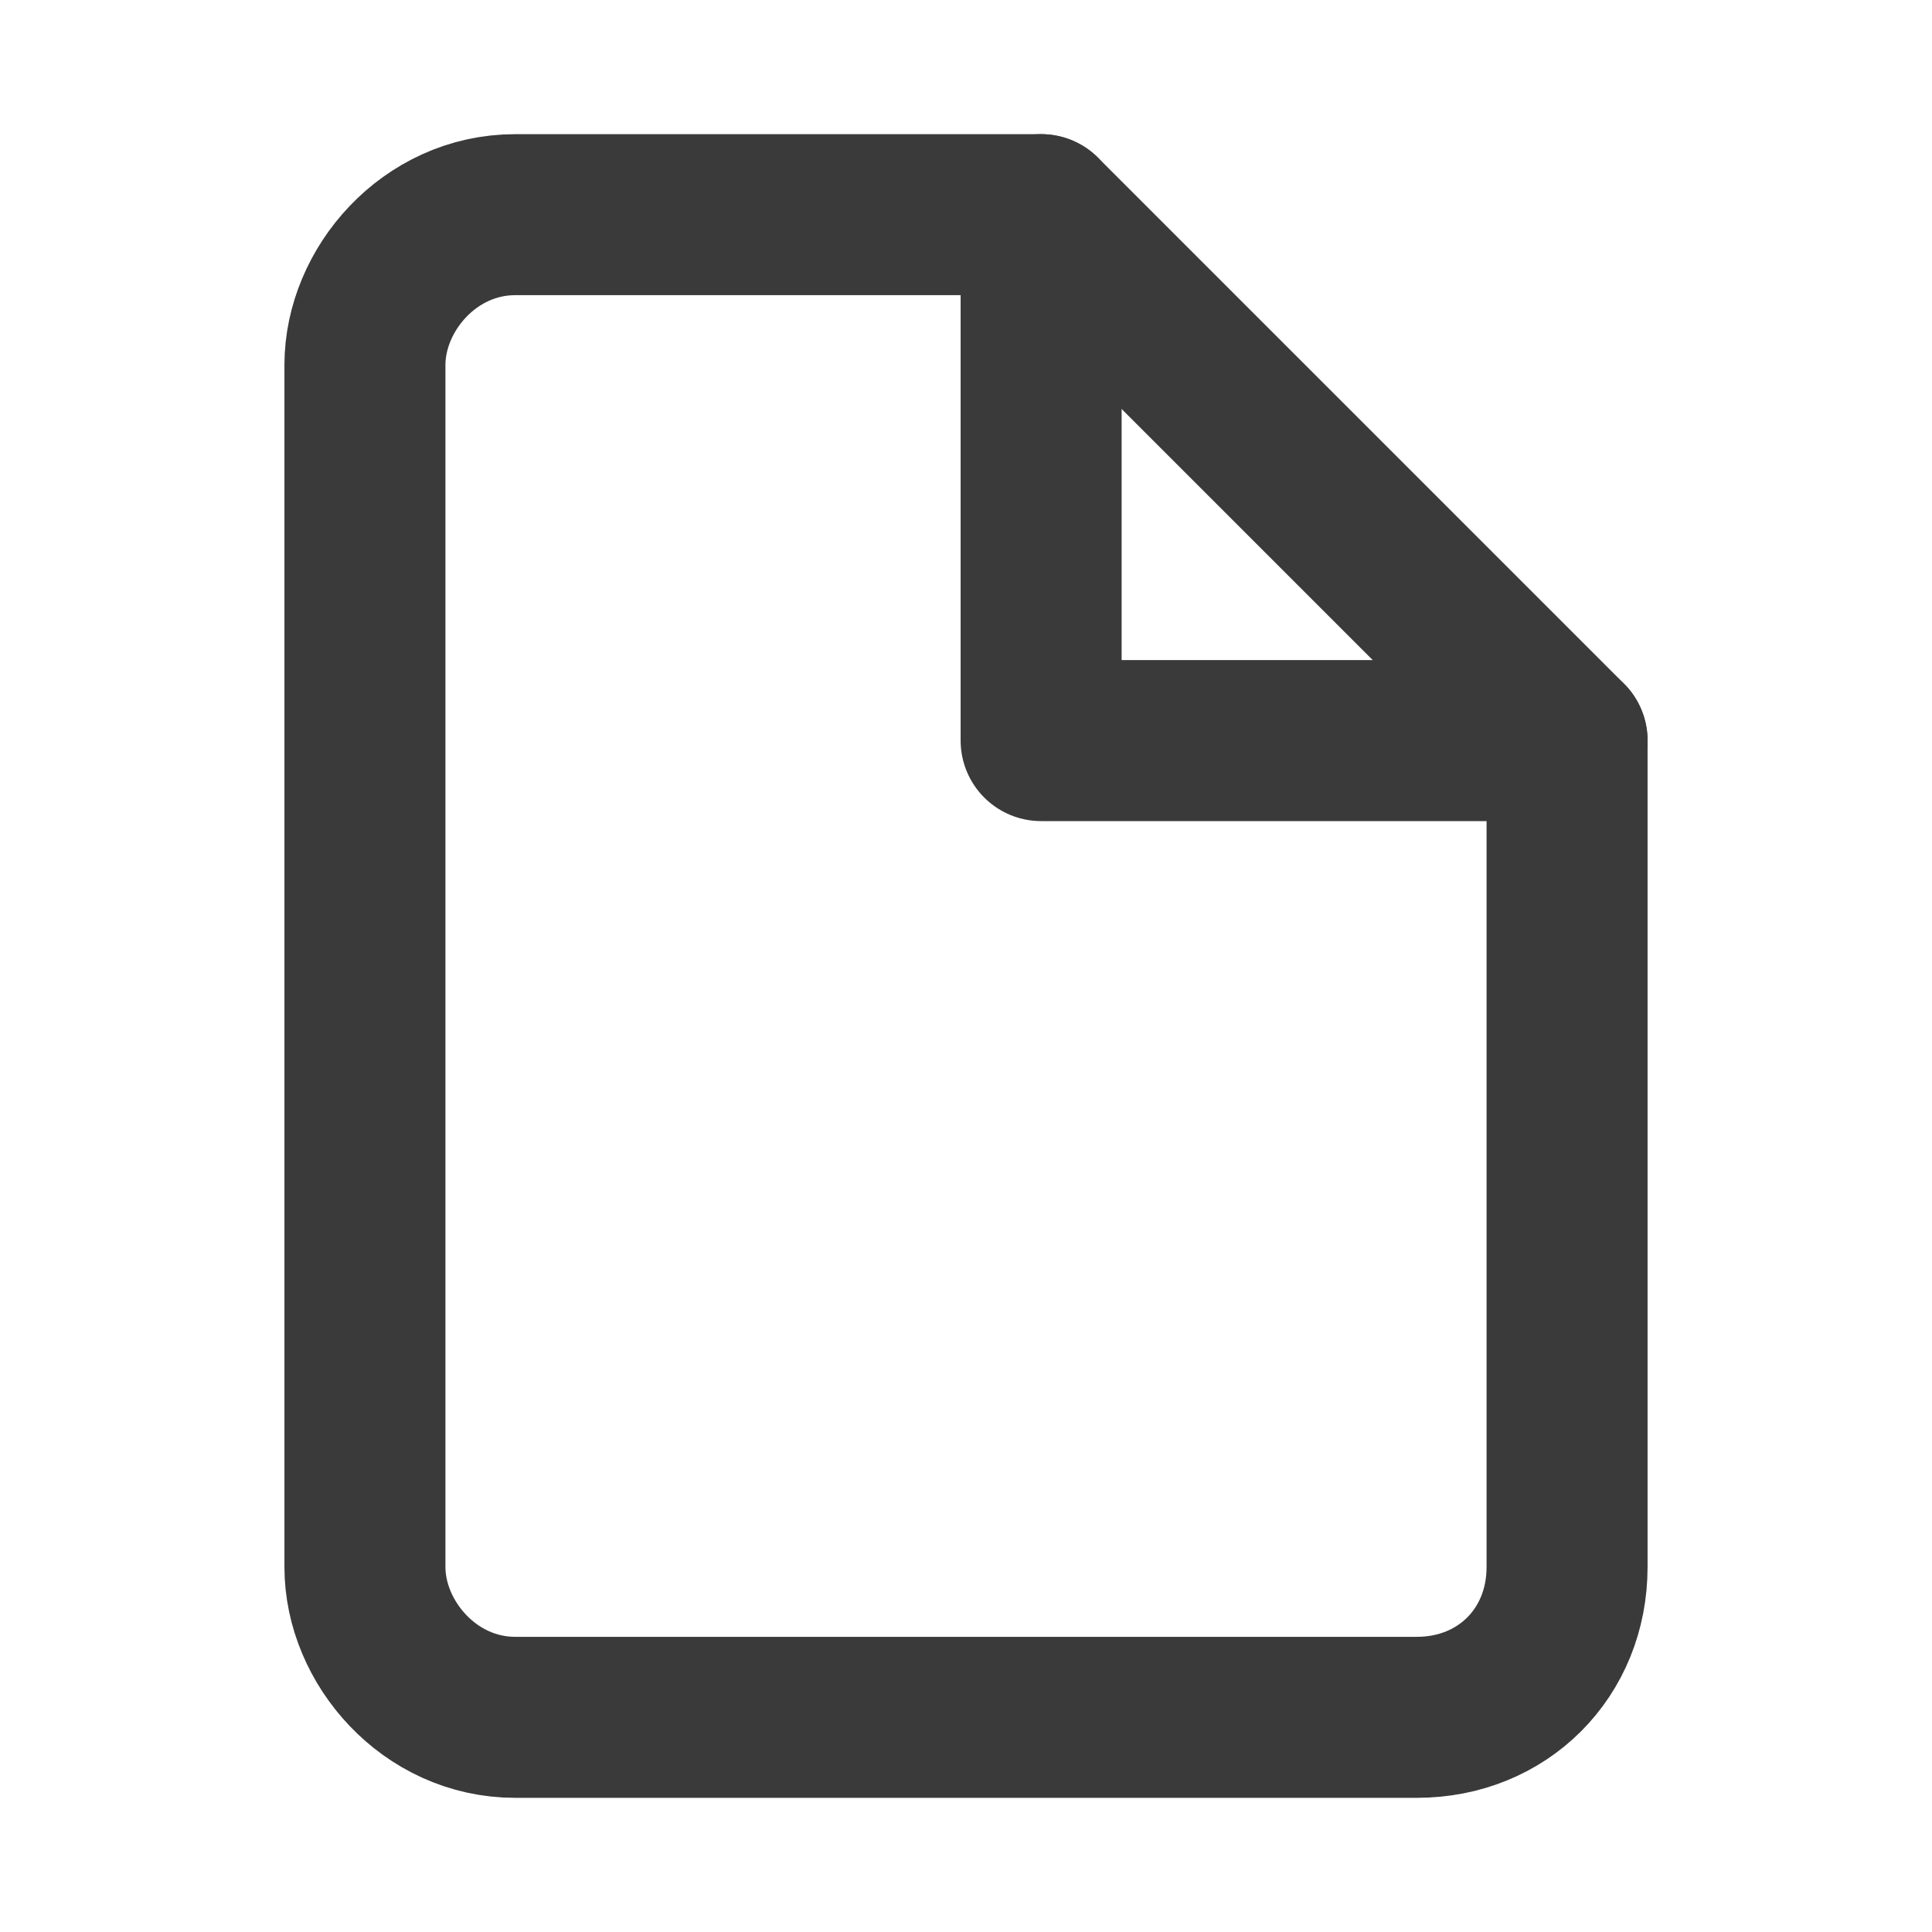
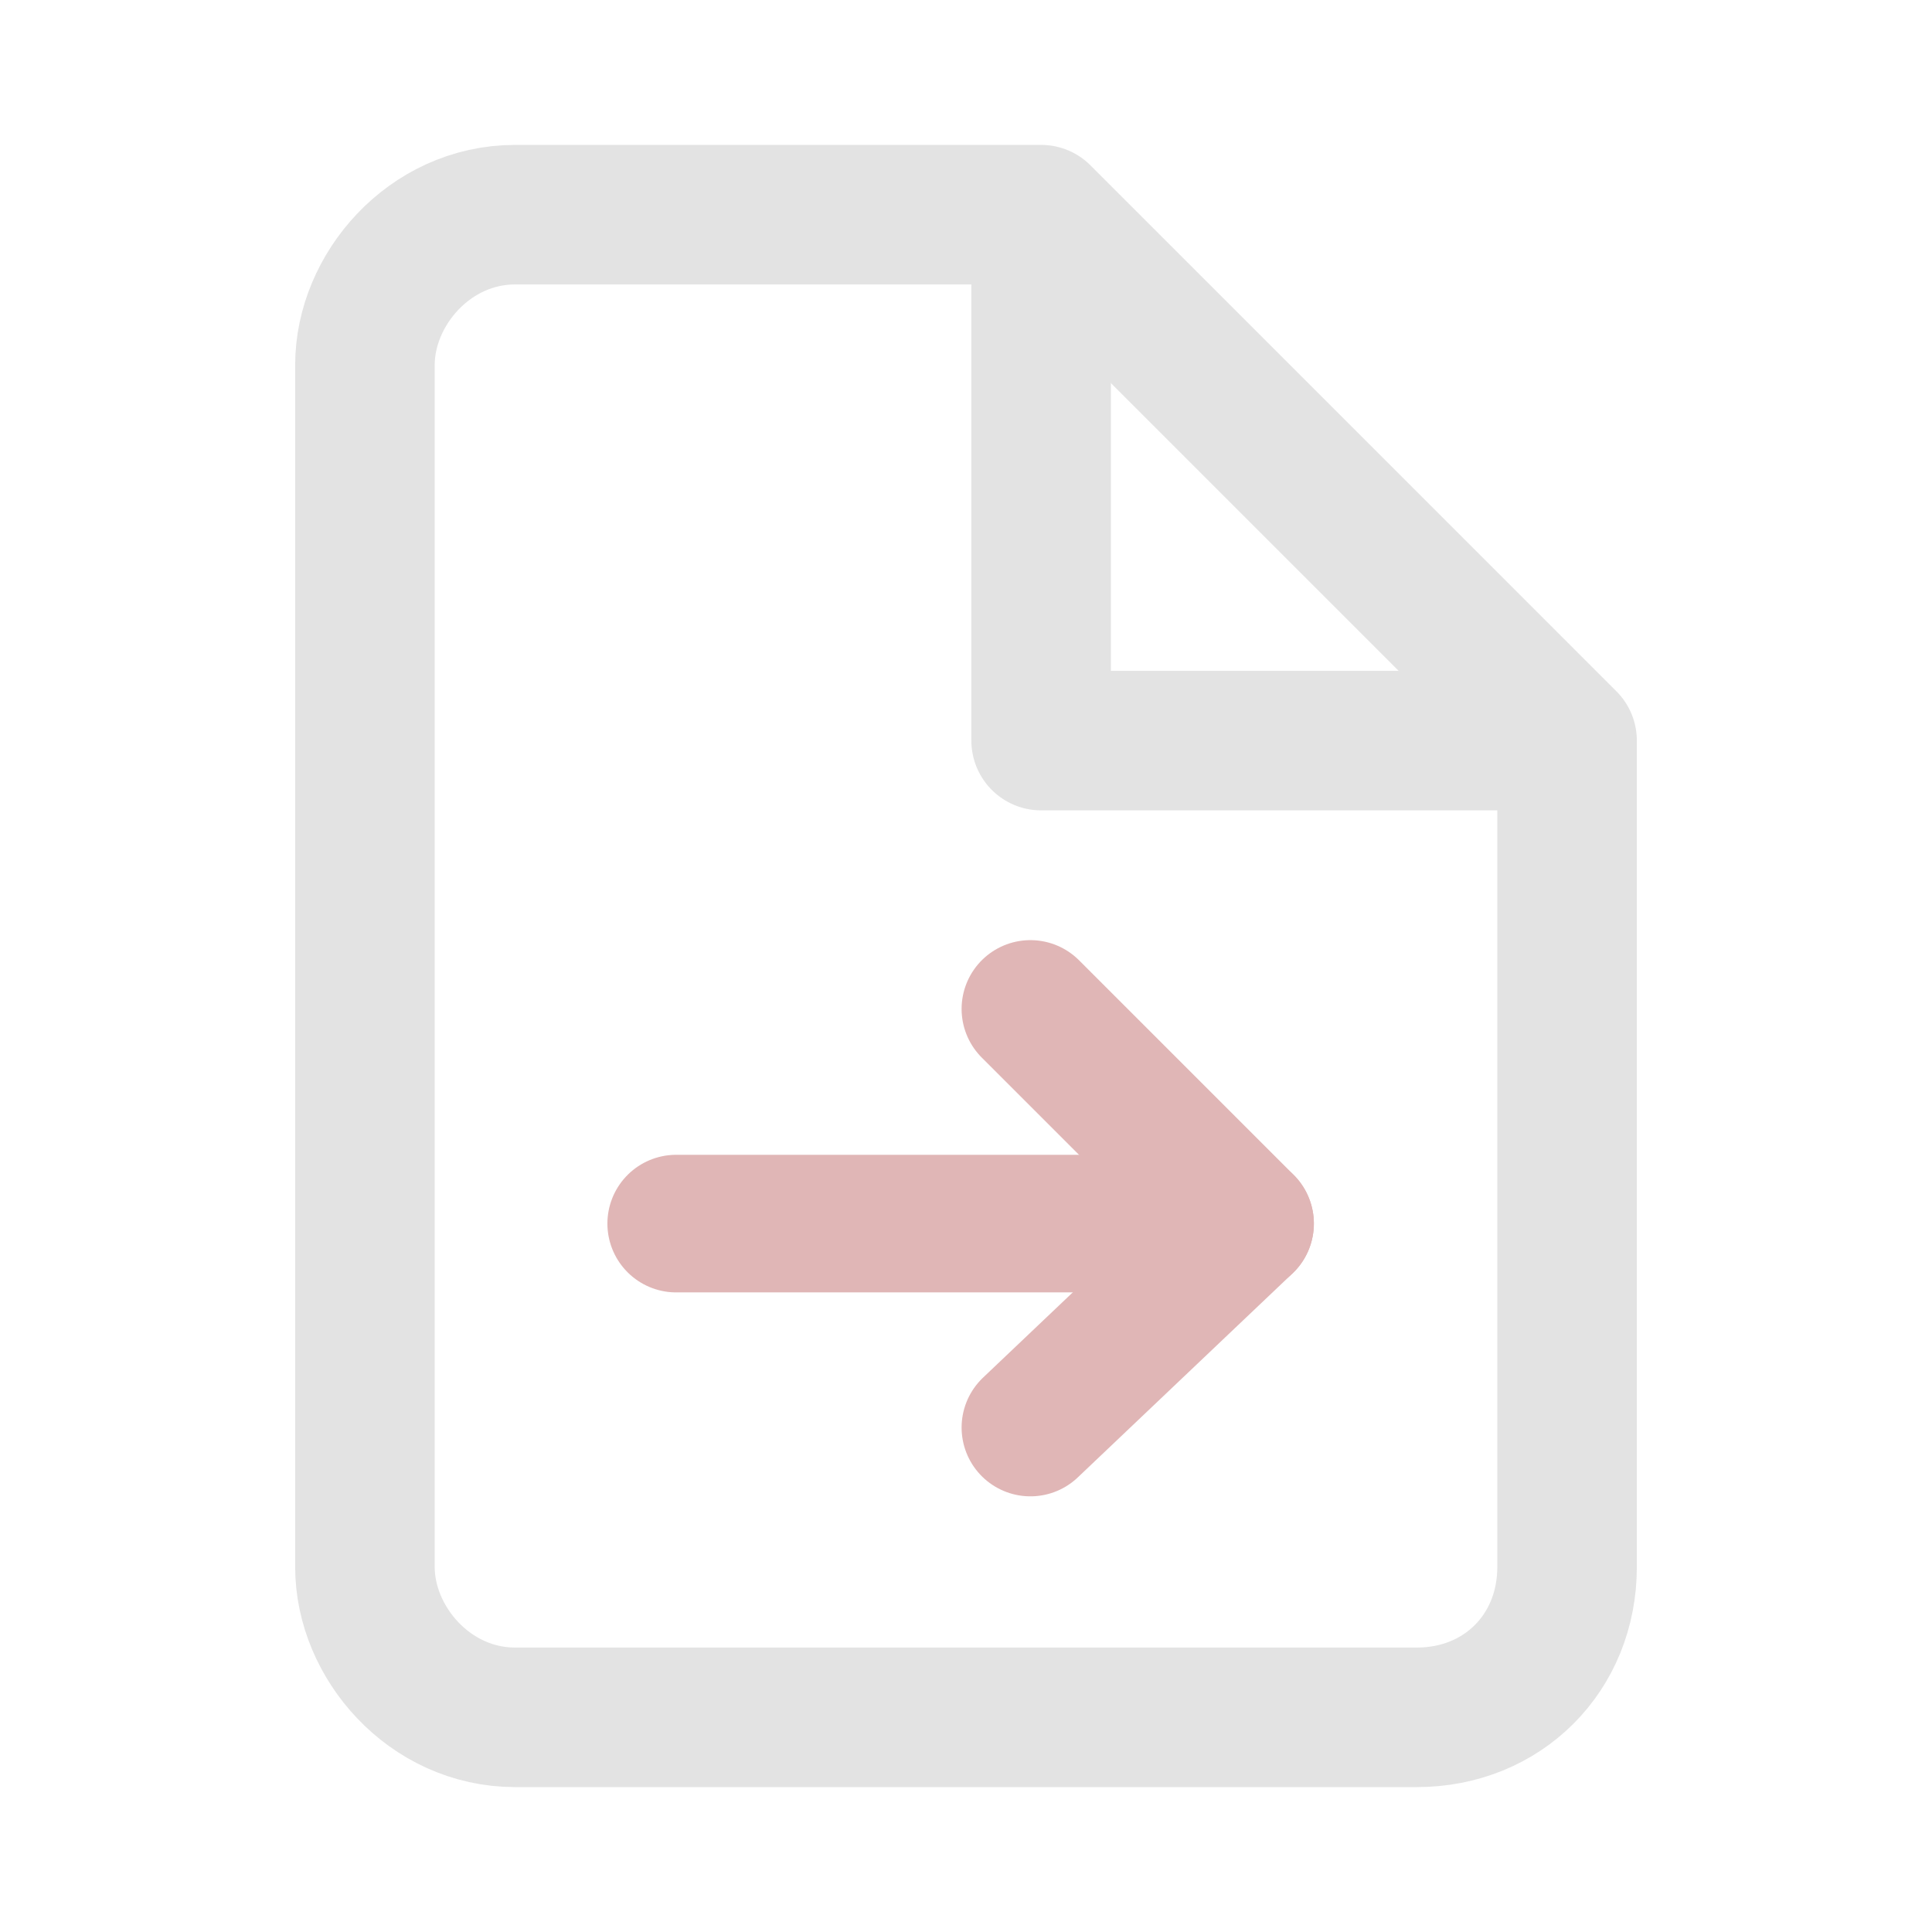
<svg xmlns="http://www.w3.org/2000/svg" version="1.1" id="Ebene_1" x="0px" y="0px" width="18px" height="18px" viewBox="0 0 18 18" style="enable-background:new 0 0 18 18;" xml:space="preserve">
  <style type="text/css">
- 	.st0{fill:none;stroke:#3A3A3A;stroke-width:1.5;stroke-linecap:round;stroke-linejoin:round;}
+ 	.st0{fill:none;stroke:#E3E3E3;stroke-width:1.3;stroke-linecap:round;stroke-linejoin:round;}
+ 	.st1{fill:none;stroke:#E0B6B6;stroke-width:1.282;stroke-linecap:round;stroke-linejoin:round;stroke-miterlimit:10;}
</style>
  <g>
    <path class="st0" d="M9.7,2H4.8C4,2,3.4,2.7,3.4,3.4v11.2C3.4,15.3,4,16,4.8,16h8.4c0.8,0,1.4-0.6,1.4-1.4V6.9L9.7,2z" />
-     <polyline class="st0" points="9.7,2 9.7,6.9 14.6,6.9  " />
+     <polyline class="st0" points="9.7,2.2 9.7,6.9 14.4,6.9  " />
+   </g>
+   <g>
+     <g>
+       <g>
+         <line class="st1" x1="9.6" y1="9.4" x2="11.6" y2="11.4" />
+         <line class="st1" x1="9.6" y1="13.3" x2="11.6" y2="11.4" />
+       </g>
+     </g>
+     <line class="st1" x1="11.2" y1="11.4" x2="6.3" y2="11.4" />
  </g>
</svg>
